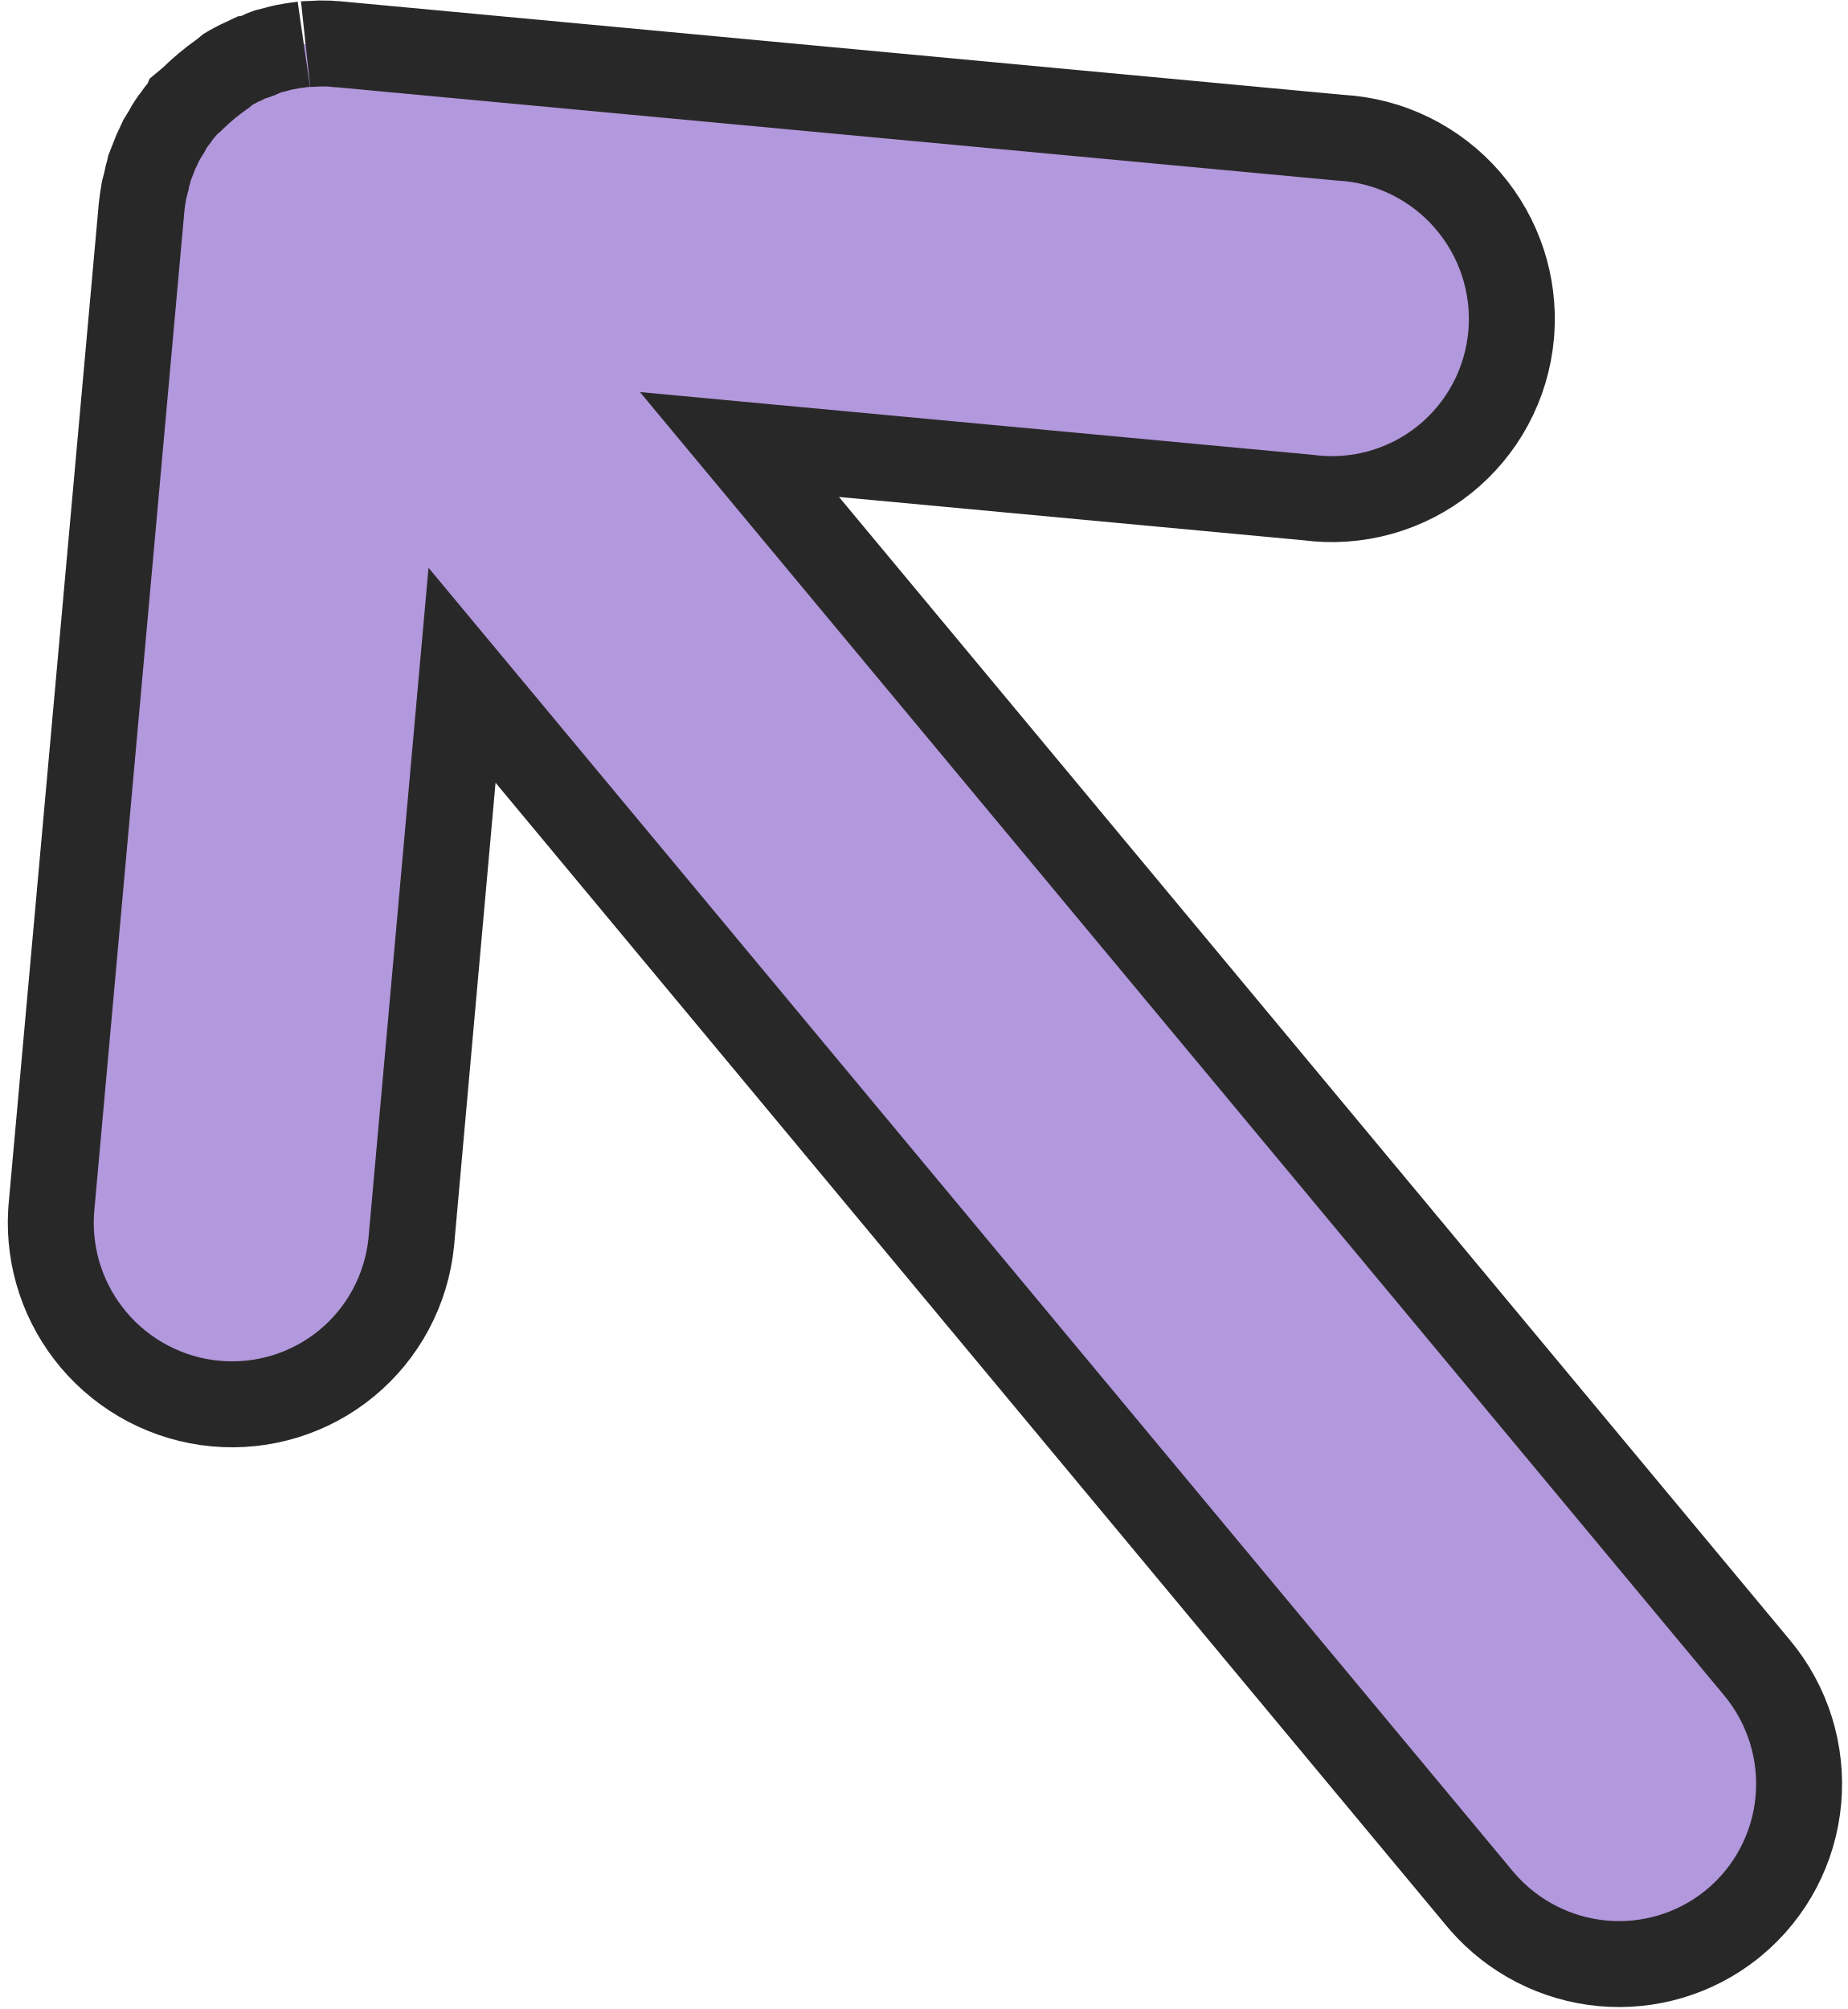
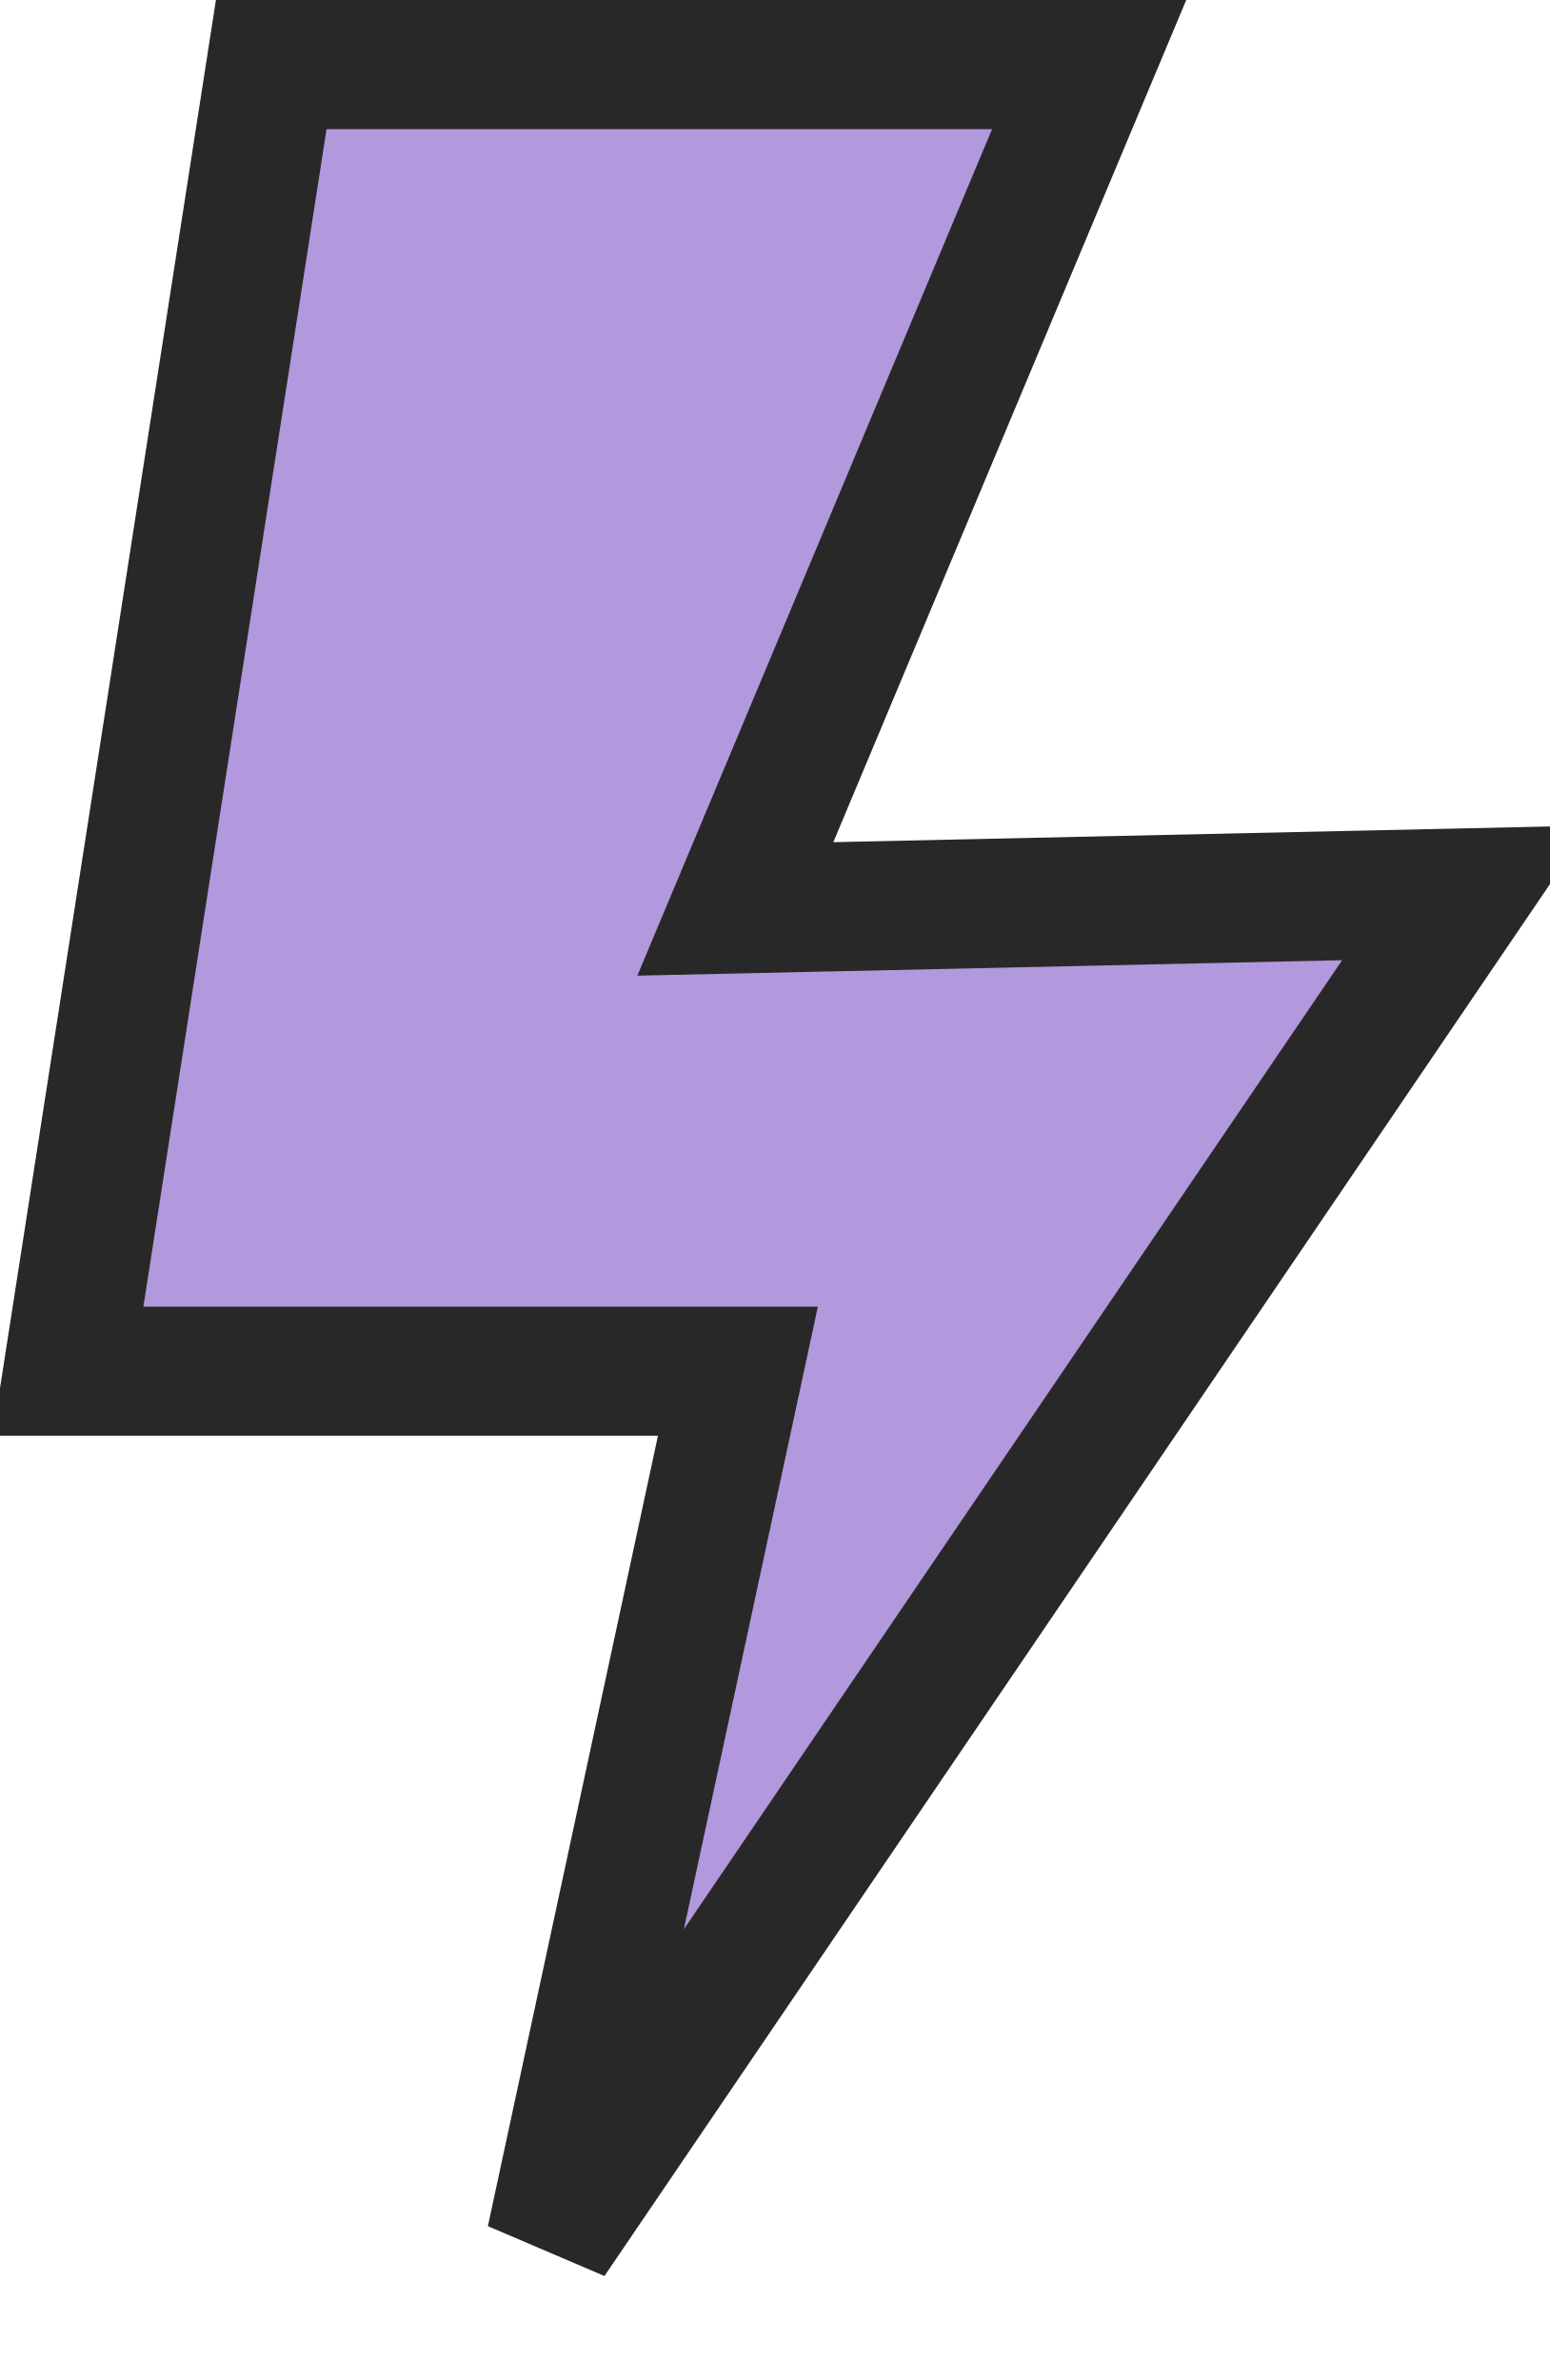
- <svg xmlns="http://www.w3.org/2000/svg" width="172" height="187" viewBox="0 0 172 187" fill="none">
-   <path d="M8.703 124.703C5.929 121.41 4.521 117.19 4.752 112.913L4.779 112.498L13.182 19.286C13.224 18.821 13.303 18.337 13.408 17.713L13.601 16.97L13.646 16.799L13.675 16.626C13.703 16.464 13.741 16.304 13.791 16.147L13.84 15.998L13.876 15.844C13.893 15.774 13.906 15.703 13.92 15.638L14.036 15.341L14.379 14.473L14.404 14.41L14.426 14.347C14.486 14.181 14.556 14.02 14.638 13.864L14.686 13.772L14.729 13.677L15.023 13.038L15.446 12.353L15.547 12.19L15.633 12.017C15.694 11.895 15.762 11.776 15.84 11.664L15.877 11.609L15.912 11.555C16.024 11.381 16.145 11.212 16.274 11.051L16.374 10.925L16.463 10.793C16.567 10.64 16.679 10.492 16.798 10.351L17.227 9.847L17.266 9.749L17.834 9.276L17.95 9.162C18.78 8.349 19.675 7.604 20.626 6.936L20.759 6.843L21.231 6.45C21.423 6.334 21.618 6.222 21.818 6.12L21.901 6.079L21.982 6.032C22.128 5.95 22.279 5.876 22.433 5.811L22.613 5.735L22.785 5.641C22.936 5.559 23.091 5.485 23.248 5.414C23.255 5.413 23.261 5.41 23.267 5.409C23.411 5.374 23.708 5.298 24.047 5.162C24.184 5.106 24.337 5.035 24.501 4.949L24.9 4.799C25.144 4.741 25.404 4.676 25.732 4.584C26.101 4.48 26.287 4.432 26.458 4.399L27.249 4.26L28.277 4.113C28.265 4.115 28.292 4.11 28.419 4.106C28.487 4.103 28.55 4.101 28.655 4.098C28.75 4.095 28.871 4.091 29.001 4.085L29.846 4.045C30.364 4.039 30.883 4.06 31.399 4.11L31.41 4.112L31.42 4.112L124.651 12.807L124.726 12.814L124.799 12.819C127.058 12.945 129.27 13.525 131.304 14.526C133.337 15.527 135.15 16.927 136.633 18.644C138.116 20.361 139.239 22.358 139.934 24.516C140.585 26.539 140.848 28.663 140.711 30.778L140.678 31.2C140.475 33.453 139.82 35.641 138.752 37.631C137.685 39.621 136.227 41.373 134.466 42.784C132.705 44.194 130.676 45.234 128.501 45.841C126.326 46.449 124.048 46.611 121.804 46.317L121.73 46.308L121.656 46.301L78.477 42.274L68.841 41.376L163.577 155.242C166.44 158.682 167.821 163.114 167.42 167.559C167.02 172.004 164.871 176.099 161.45 178.945L161.127 179.207C157.753 181.875 153.473 183.147 149.168 182.746C144.862 182.344 140.874 180.301 138.026 177.045L137.755 176.726L43.013 62.854L42.149 72.501L38.286 115.631C37.843 120.039 35.681 124.085 32.272 126.895C28.861 129.705 24.474 131.053 20.061 130.645C15.648 130.236 11.566 128.103 8.703 124.703Z" fill="#B298DC" stroke="#292828" stroke-width="8" />
+ <svg xmlns="http://www.w3.org/2000/svg" width="168" height="258" viewBox="0 0 168 258" fill="none">
+   <path d="M118.058 7L83.872 88.59L79.707 98.529L90.481 98.293L158.897 96.793L59.728 242.795L78.161 157.118L79.984 148.646H7.369L29.4 7H118.058Z" fill="#B298DC" stroke="#292828" stroke-width="14" />
</svg>
